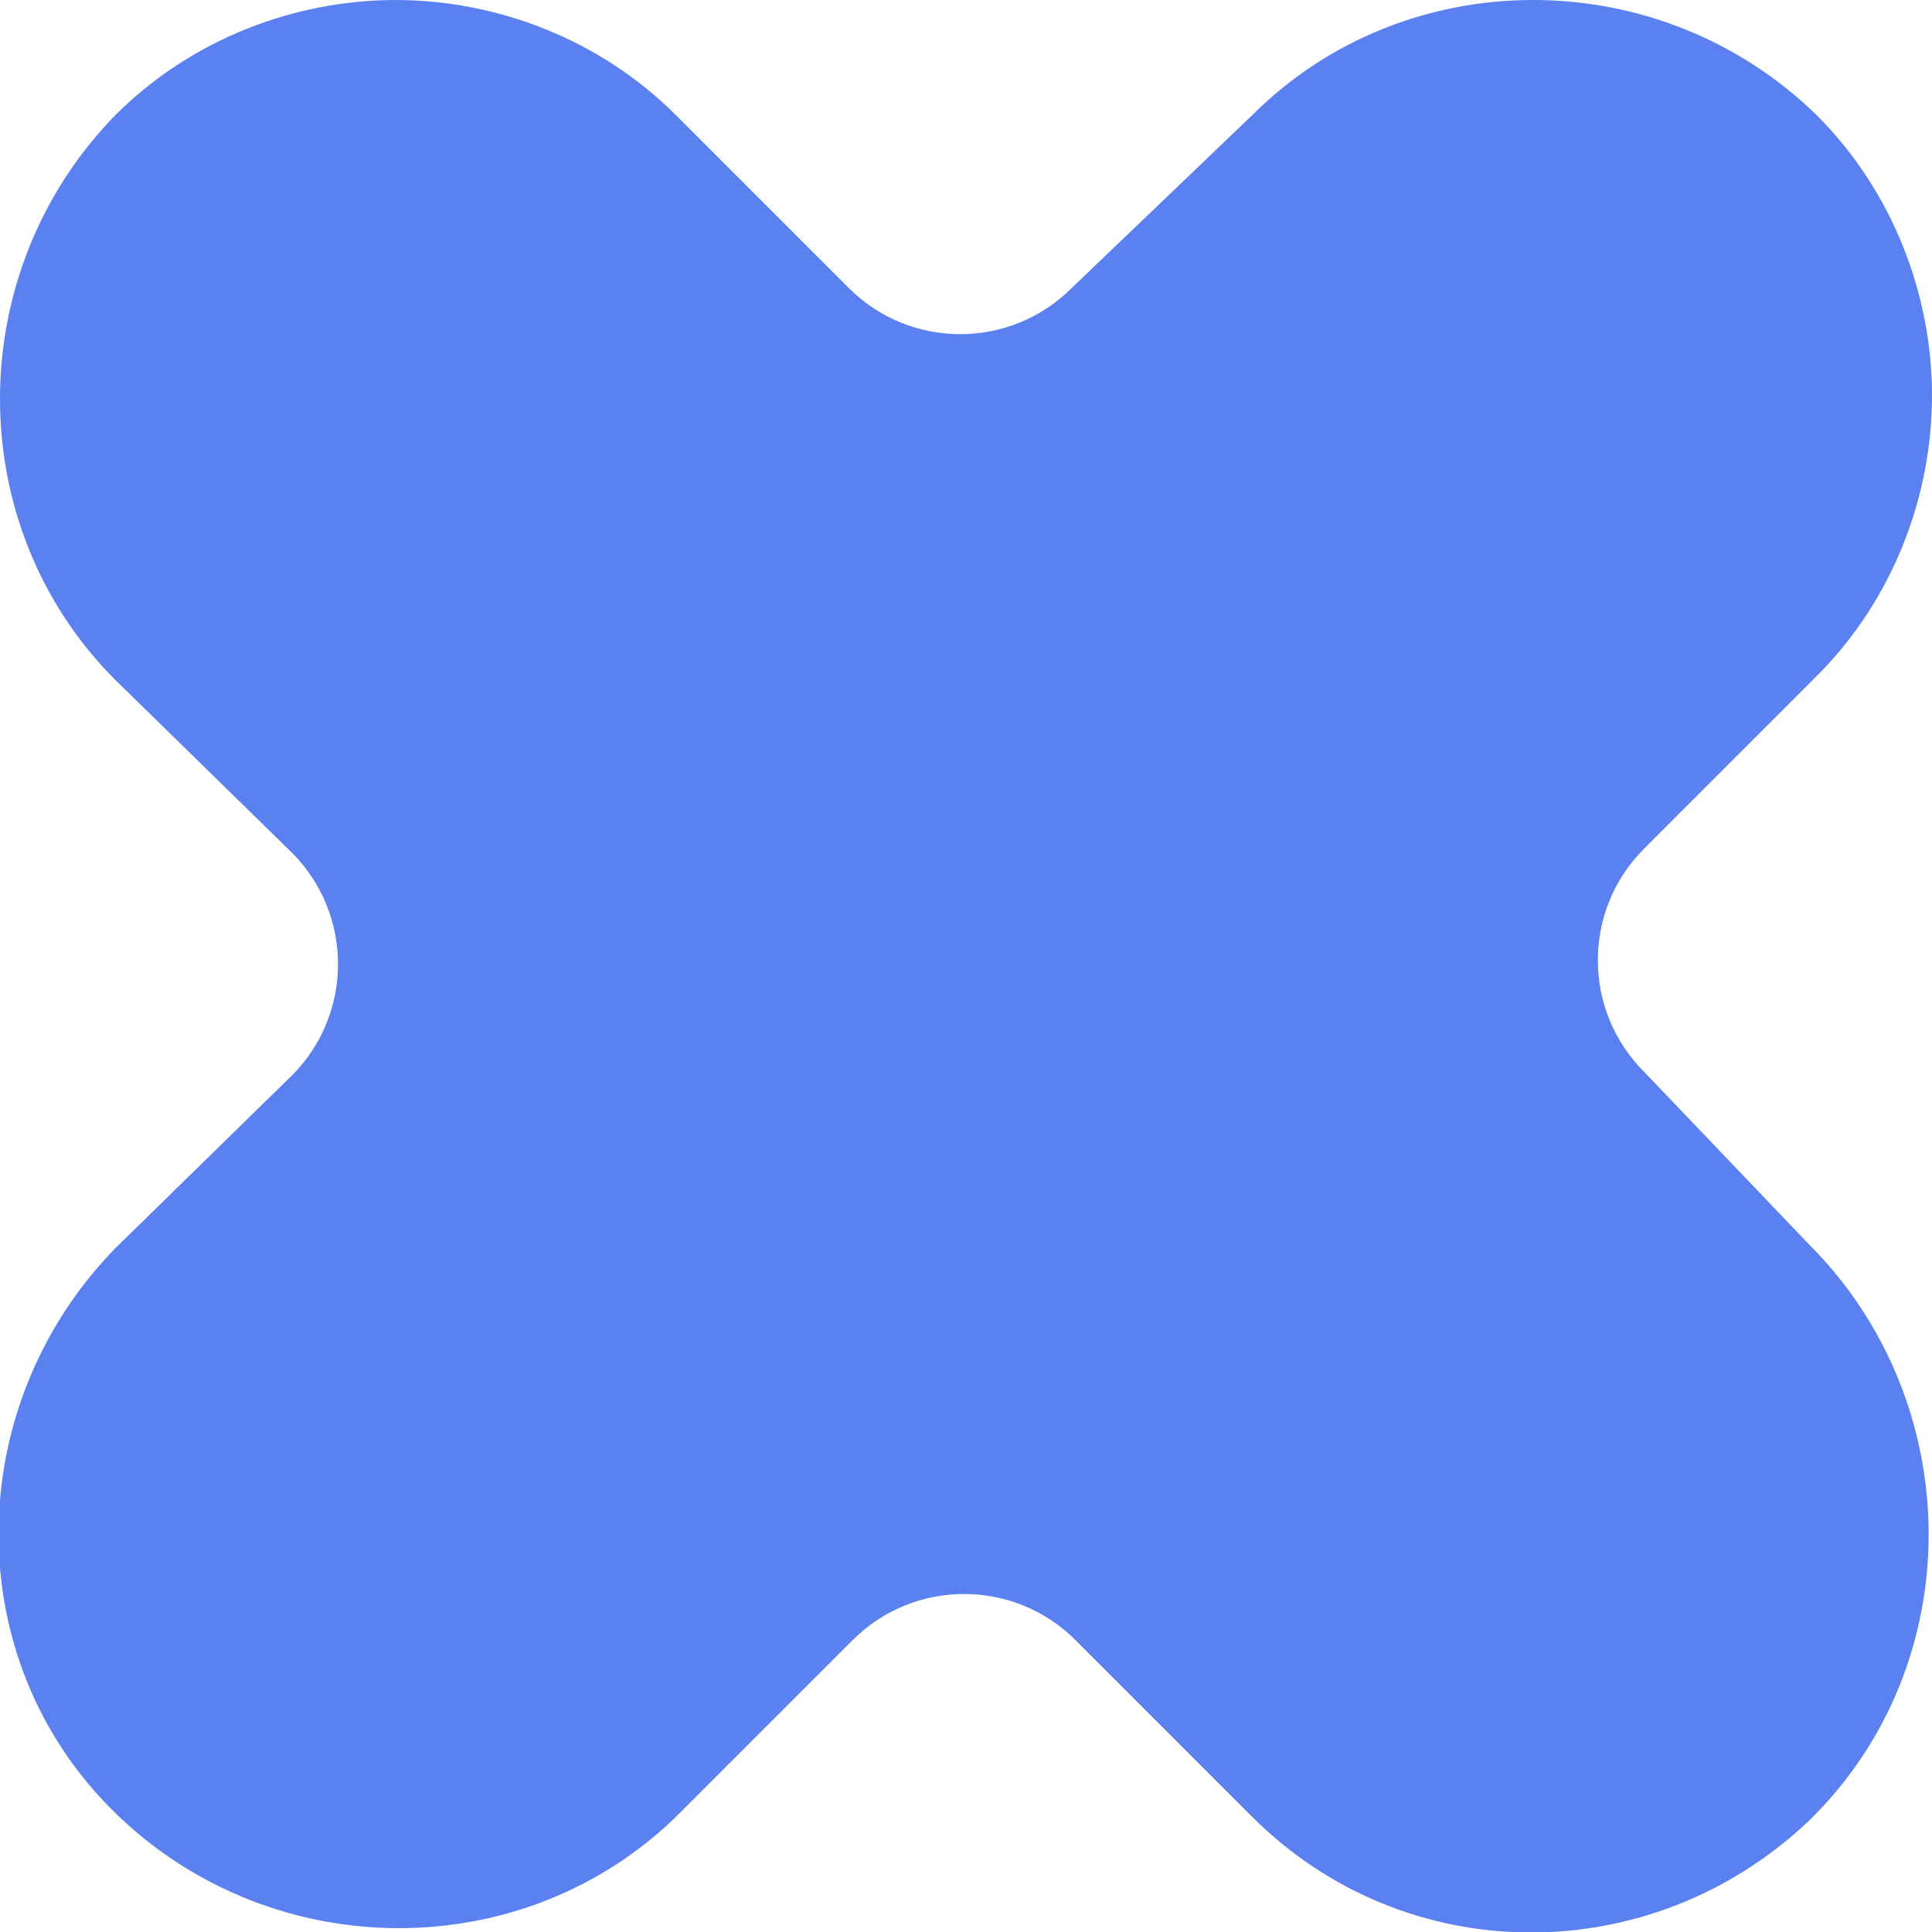
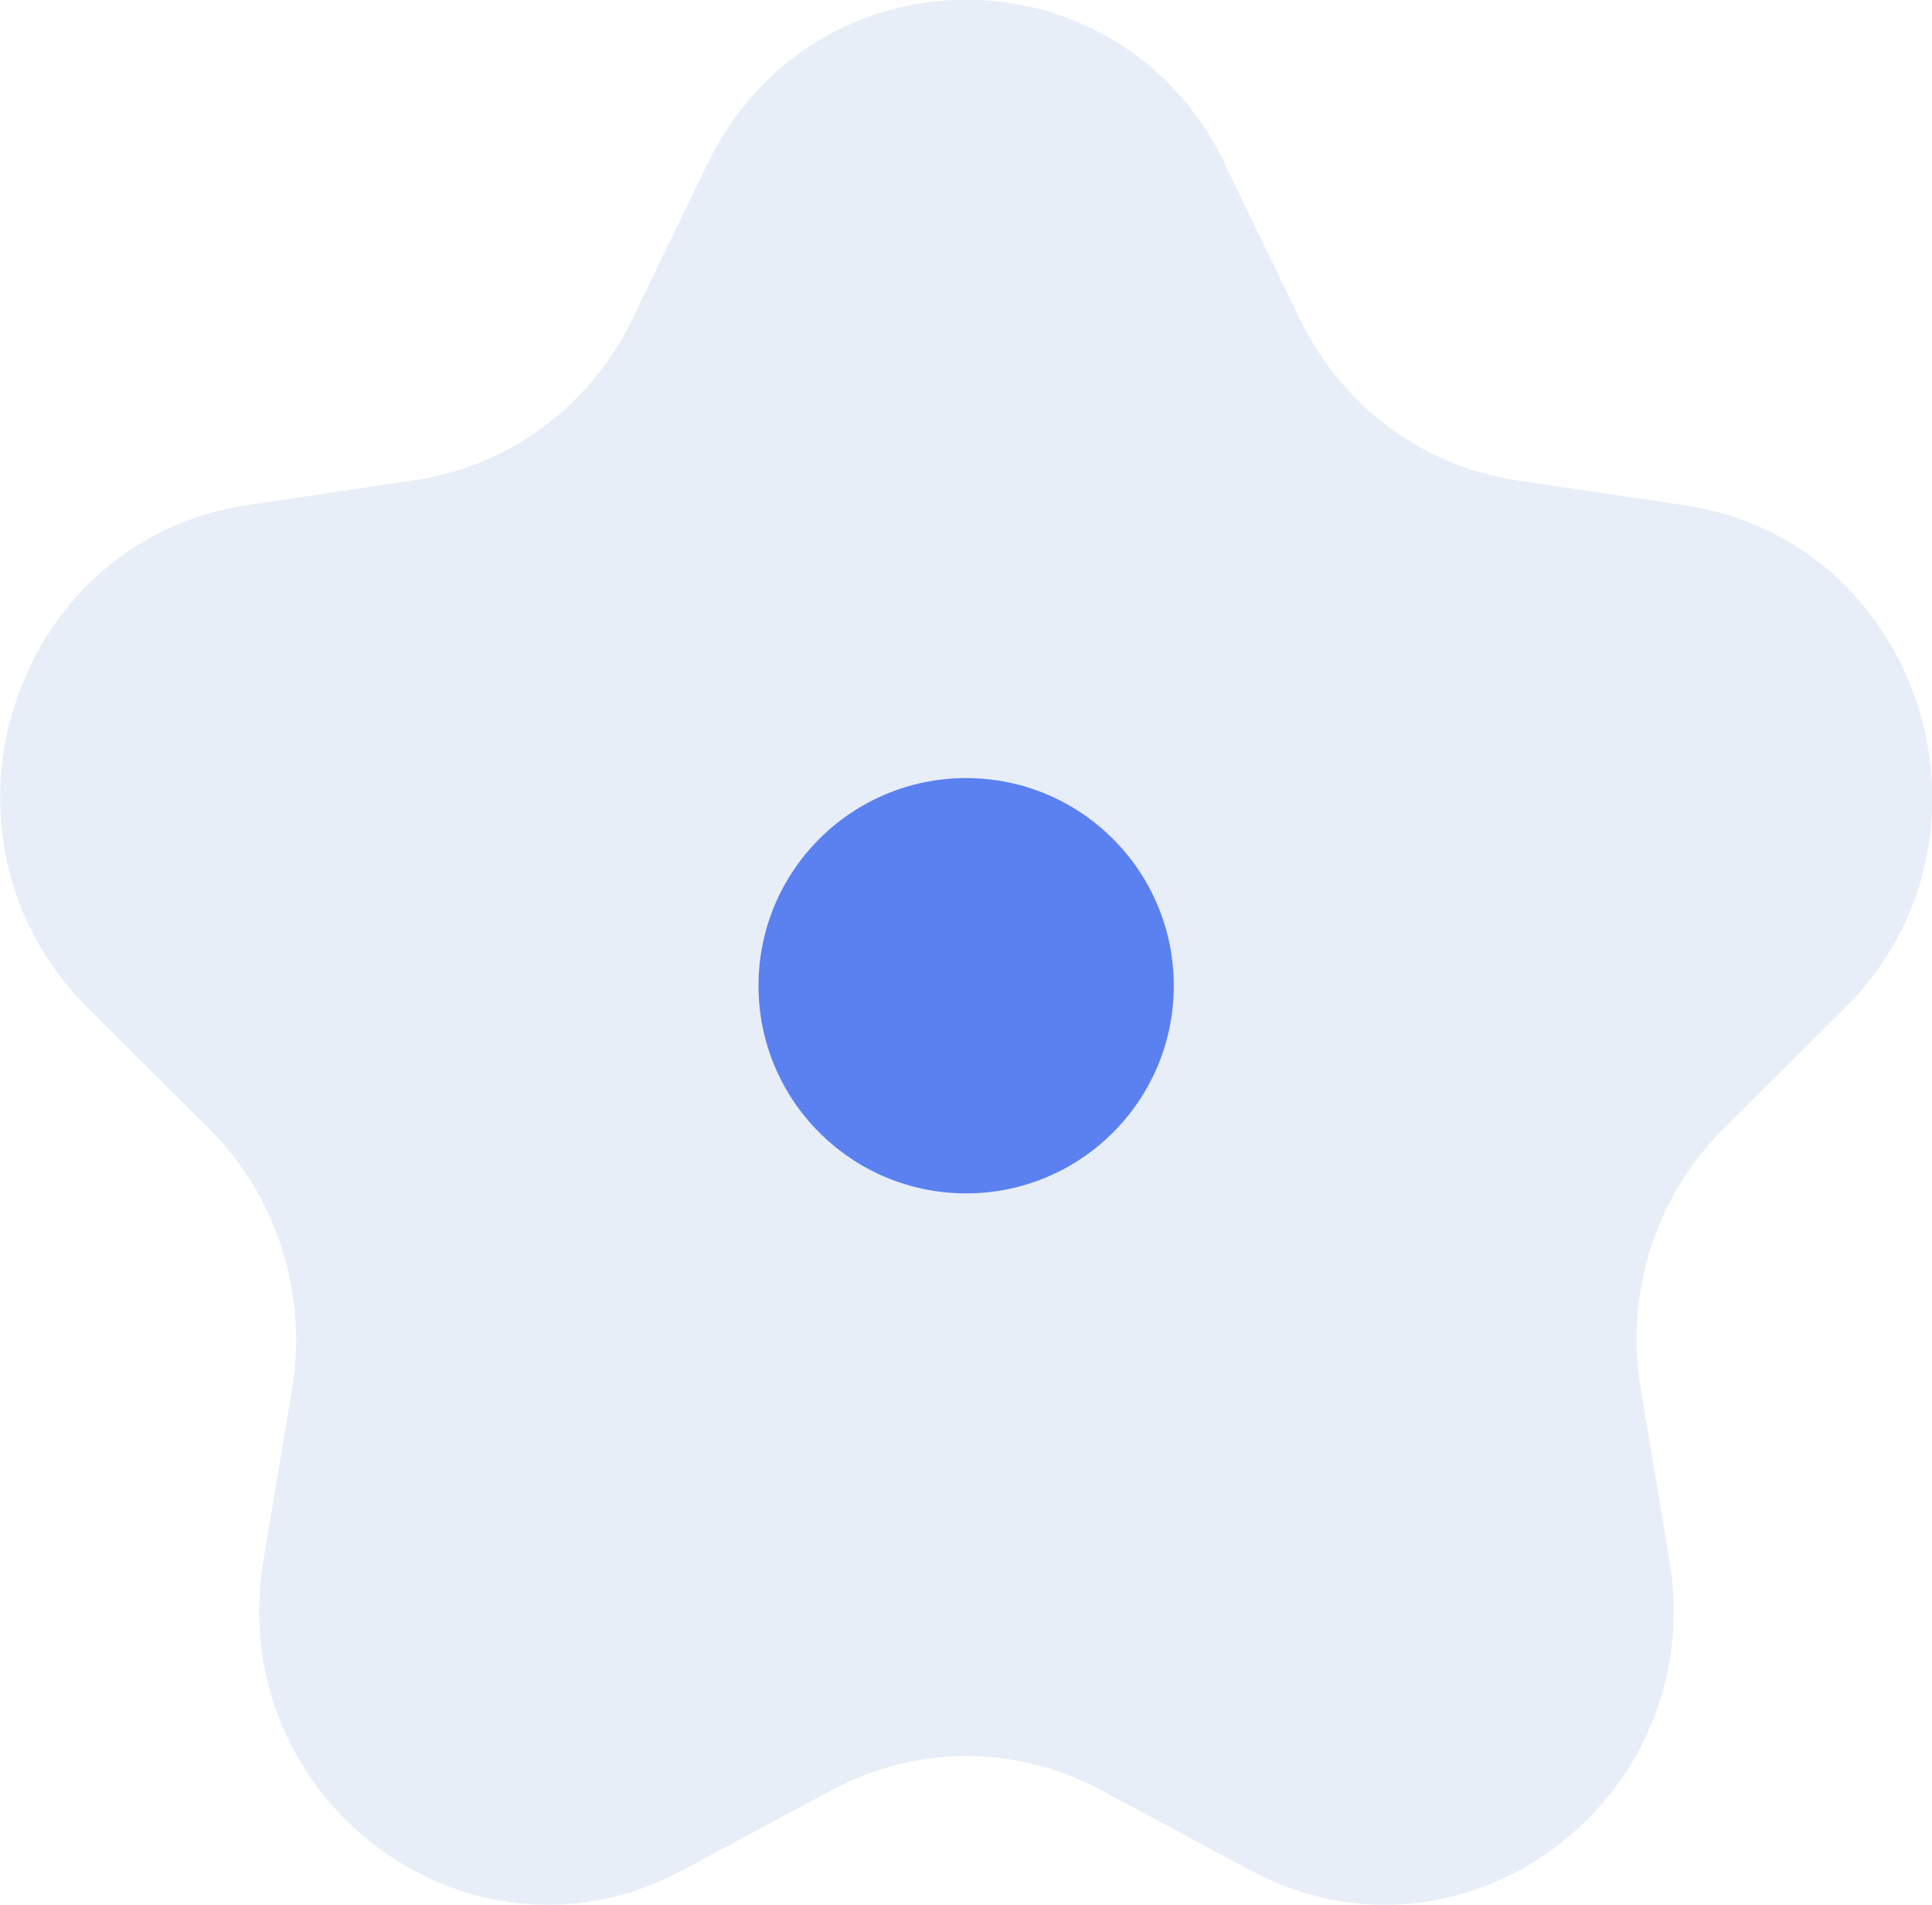
- <svg xmlns="http://www.w3.org/2000/svg" version="1.1" id="Layer_2_00000080899400845417275740000011705534428931208084_" x="0px" y="0px" viewBox="0 0 50.3 50.3" style="enable-background:new 0 0 50.3 50.3;" xml:space="preserve">
-   <style type="text/css">
- 	.st0{fill:#5B81F1;}
- </style>
-   <path class="st0" d="M47.1,32.4c4.1,4.1,4.2,10.9,0,15c-4.1,3.9-10.5,3.9-14.5-0.1L28,42.7c-1.6-1.6-4.2-1.6-5.8,0l-4.5,4.5  c-4,4-10.6,4-14.7,0s-4-10.6,0-14.7L7.6,28c1.6-1.6,1.6-4.2,0-5.8L3,17.7C-1,13.7-1,7.1,3,3c2-2,4.7-3,7.3-3s5.3,1,7.3,3l4.5,4.5  c1.6,1.6,4.2,1.6,5.8,0L32.6,3c4-4,10.6-4,14.7,0c2,2,3,4.7,3,7.3s-1,5.3-3,7.3l-4.5,4.5c-1.6,1.6-1.6,4.2,0,5.8L47.1,32.4  L47.1,32.4z" />
+ <svg xmlns="http://www.w3.org/2000/svg" id="Layer_2" data-name="Layer 2" viewBox="0 0 69.13 68.15">
+   <defs>
+     <style>
+       .cls-1 {
+         fill: #e8eef7;
+       }
+ 
+       .cls-2 {
+         fill: #5b81f1;
+       }
+     </style>
+   </defs>
+   <g id="liquid">
+     <g>
+       <path class="cls-1" d="m43.83,5.88l2.68,5.54c1.51,3.11,4.41,5.27,7.78,5.77l5.99.89c8.48,1.26,11.86,11.89,5.73,17.99l-4.33,4.31c-2.44,2.42-3.55,5.91-2.97,9.34l1.02,6.08c1.45,8.62-7.41,15.19-14.99,11.12l-5.35-2.87c-3.01-1.62-6.61-1.62-9.62,0l-5.35,2.87c-7.58,4.07-16.44-2.5-14.99-11.12l1.02-6.08c.57-3.42-.54-6.91-2.97-9.34l-4.33-4.31C-3,29.96.38,19.33,8.86,18.07l5.99-.89c3.37-.5,6.28-2.66,7.78-5.77l2.68-5.54c3.79-7.84,14.74-7.84,18.53,0Z" />
+       <circle class="cls-2" cx="34.57" cy="35.27" r="7.43" />
+     </g>
+   </g>
</svg>
